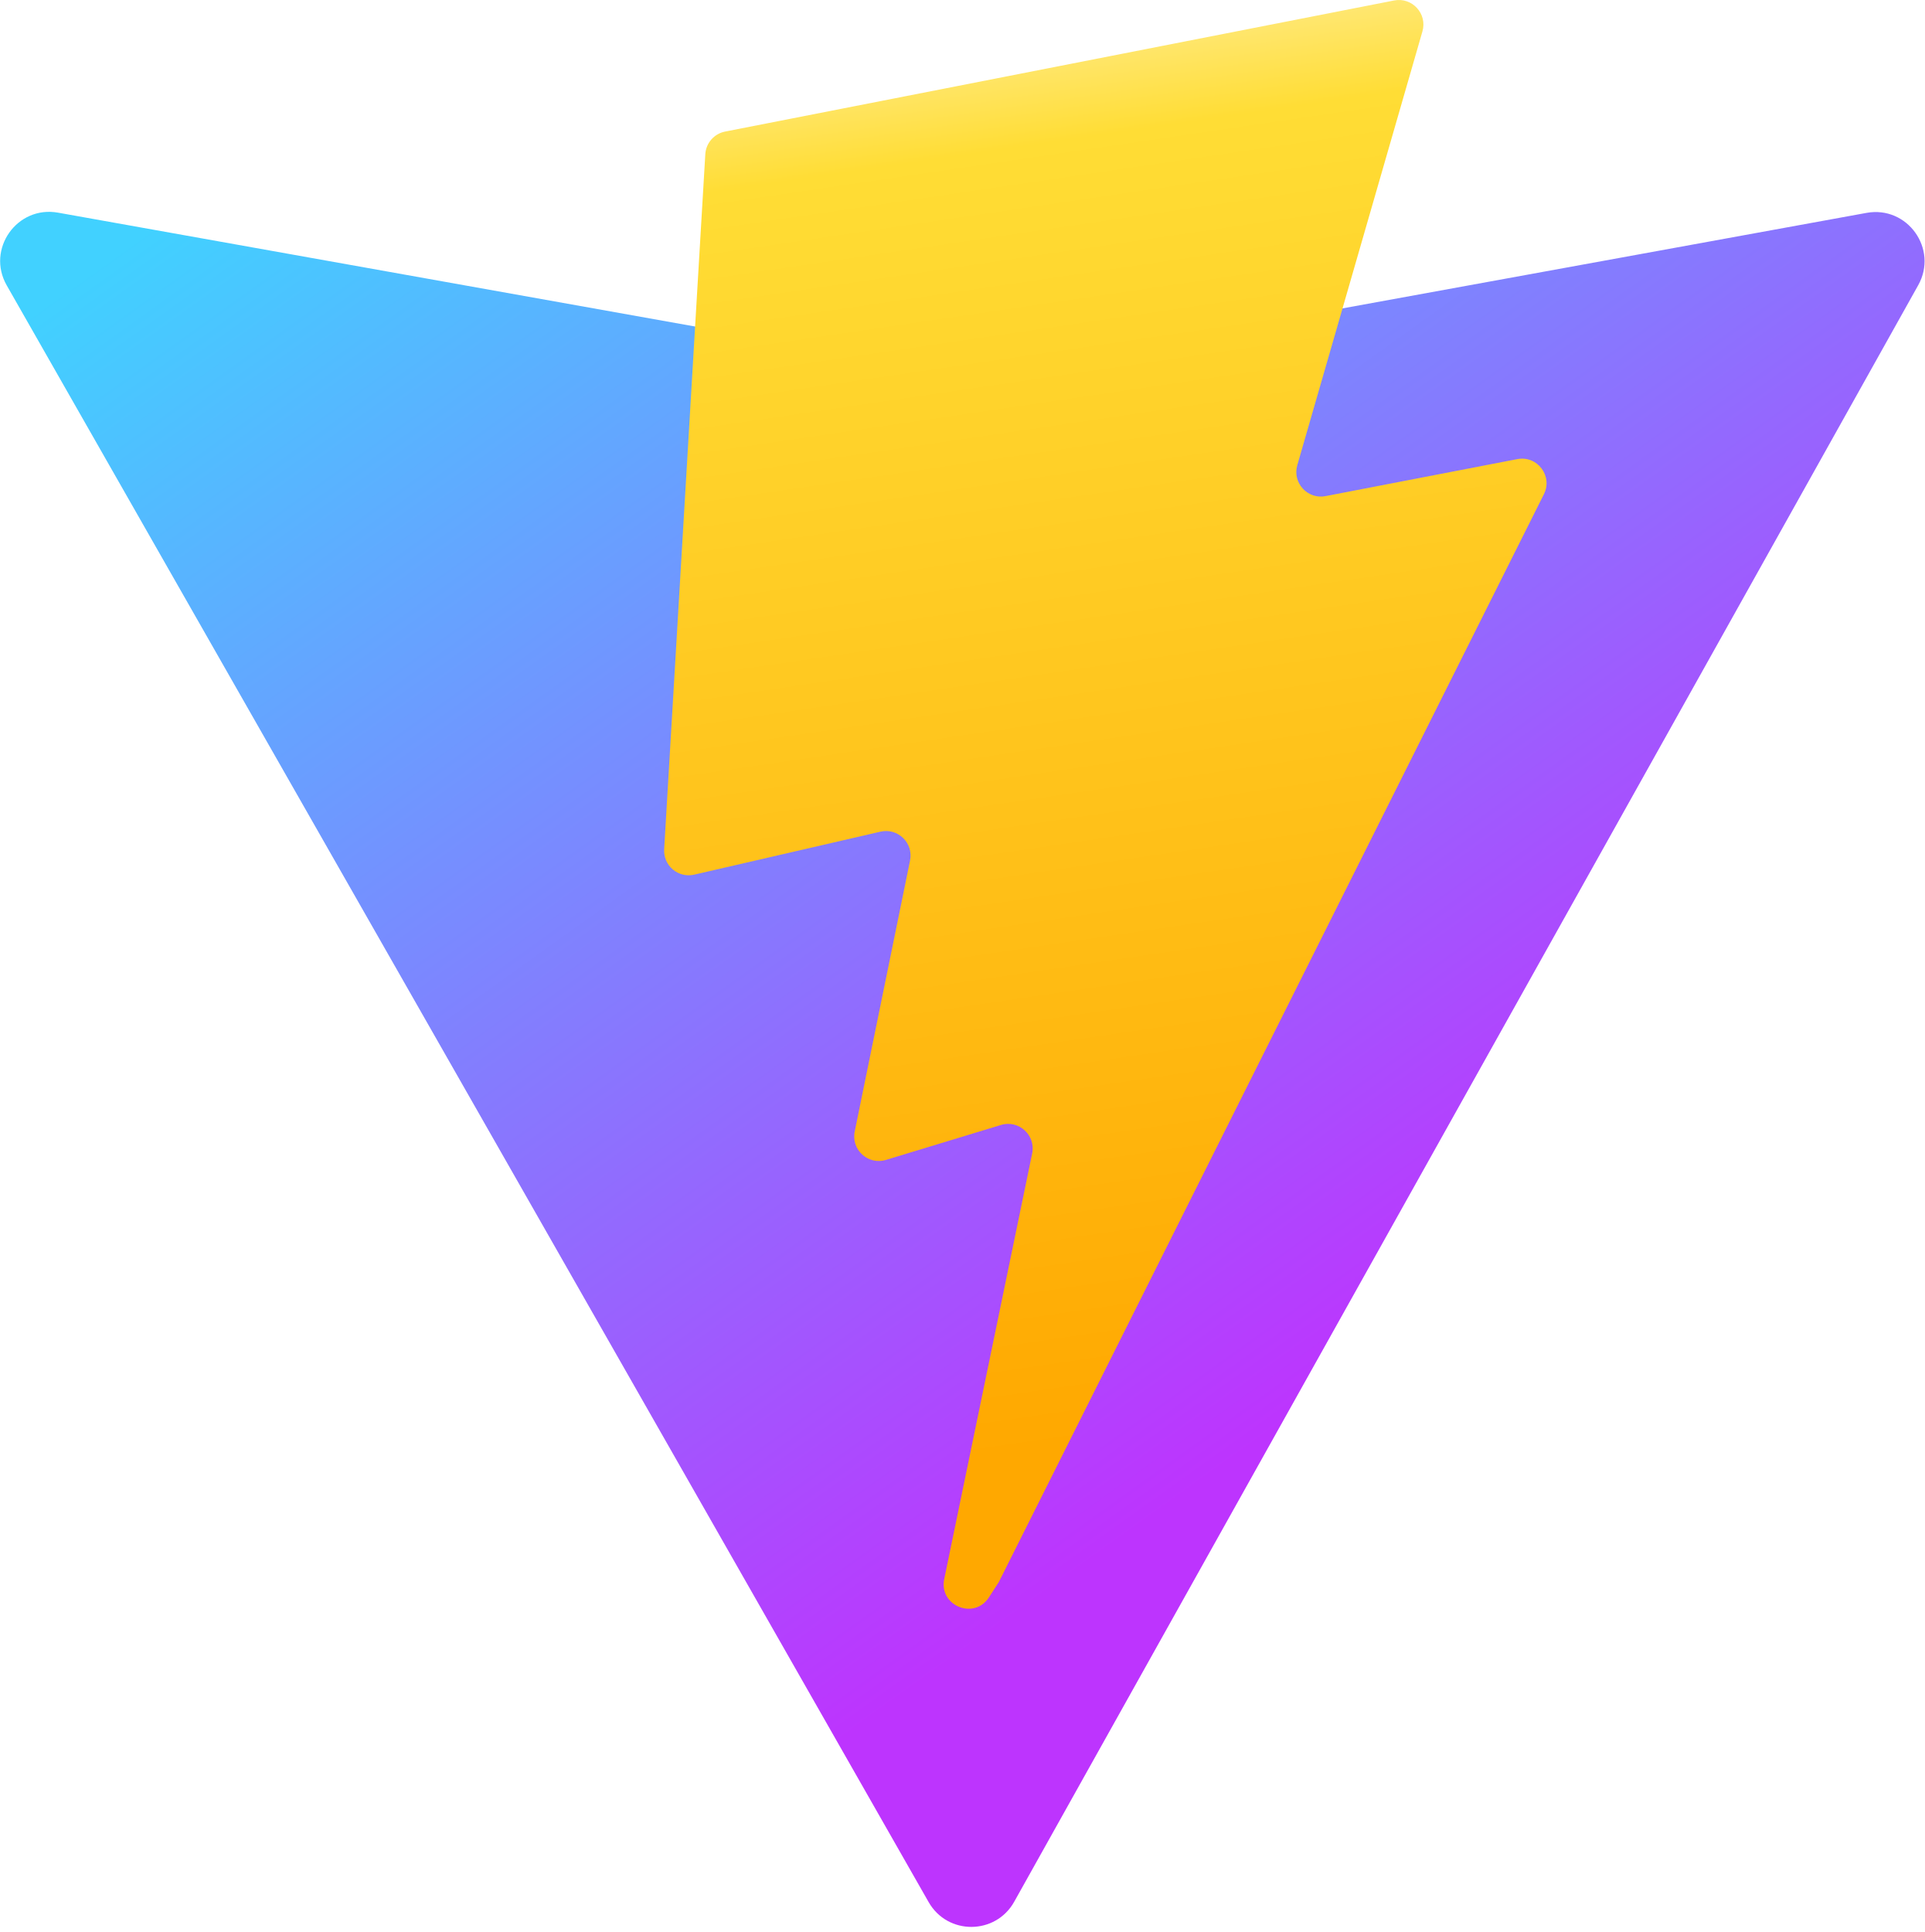
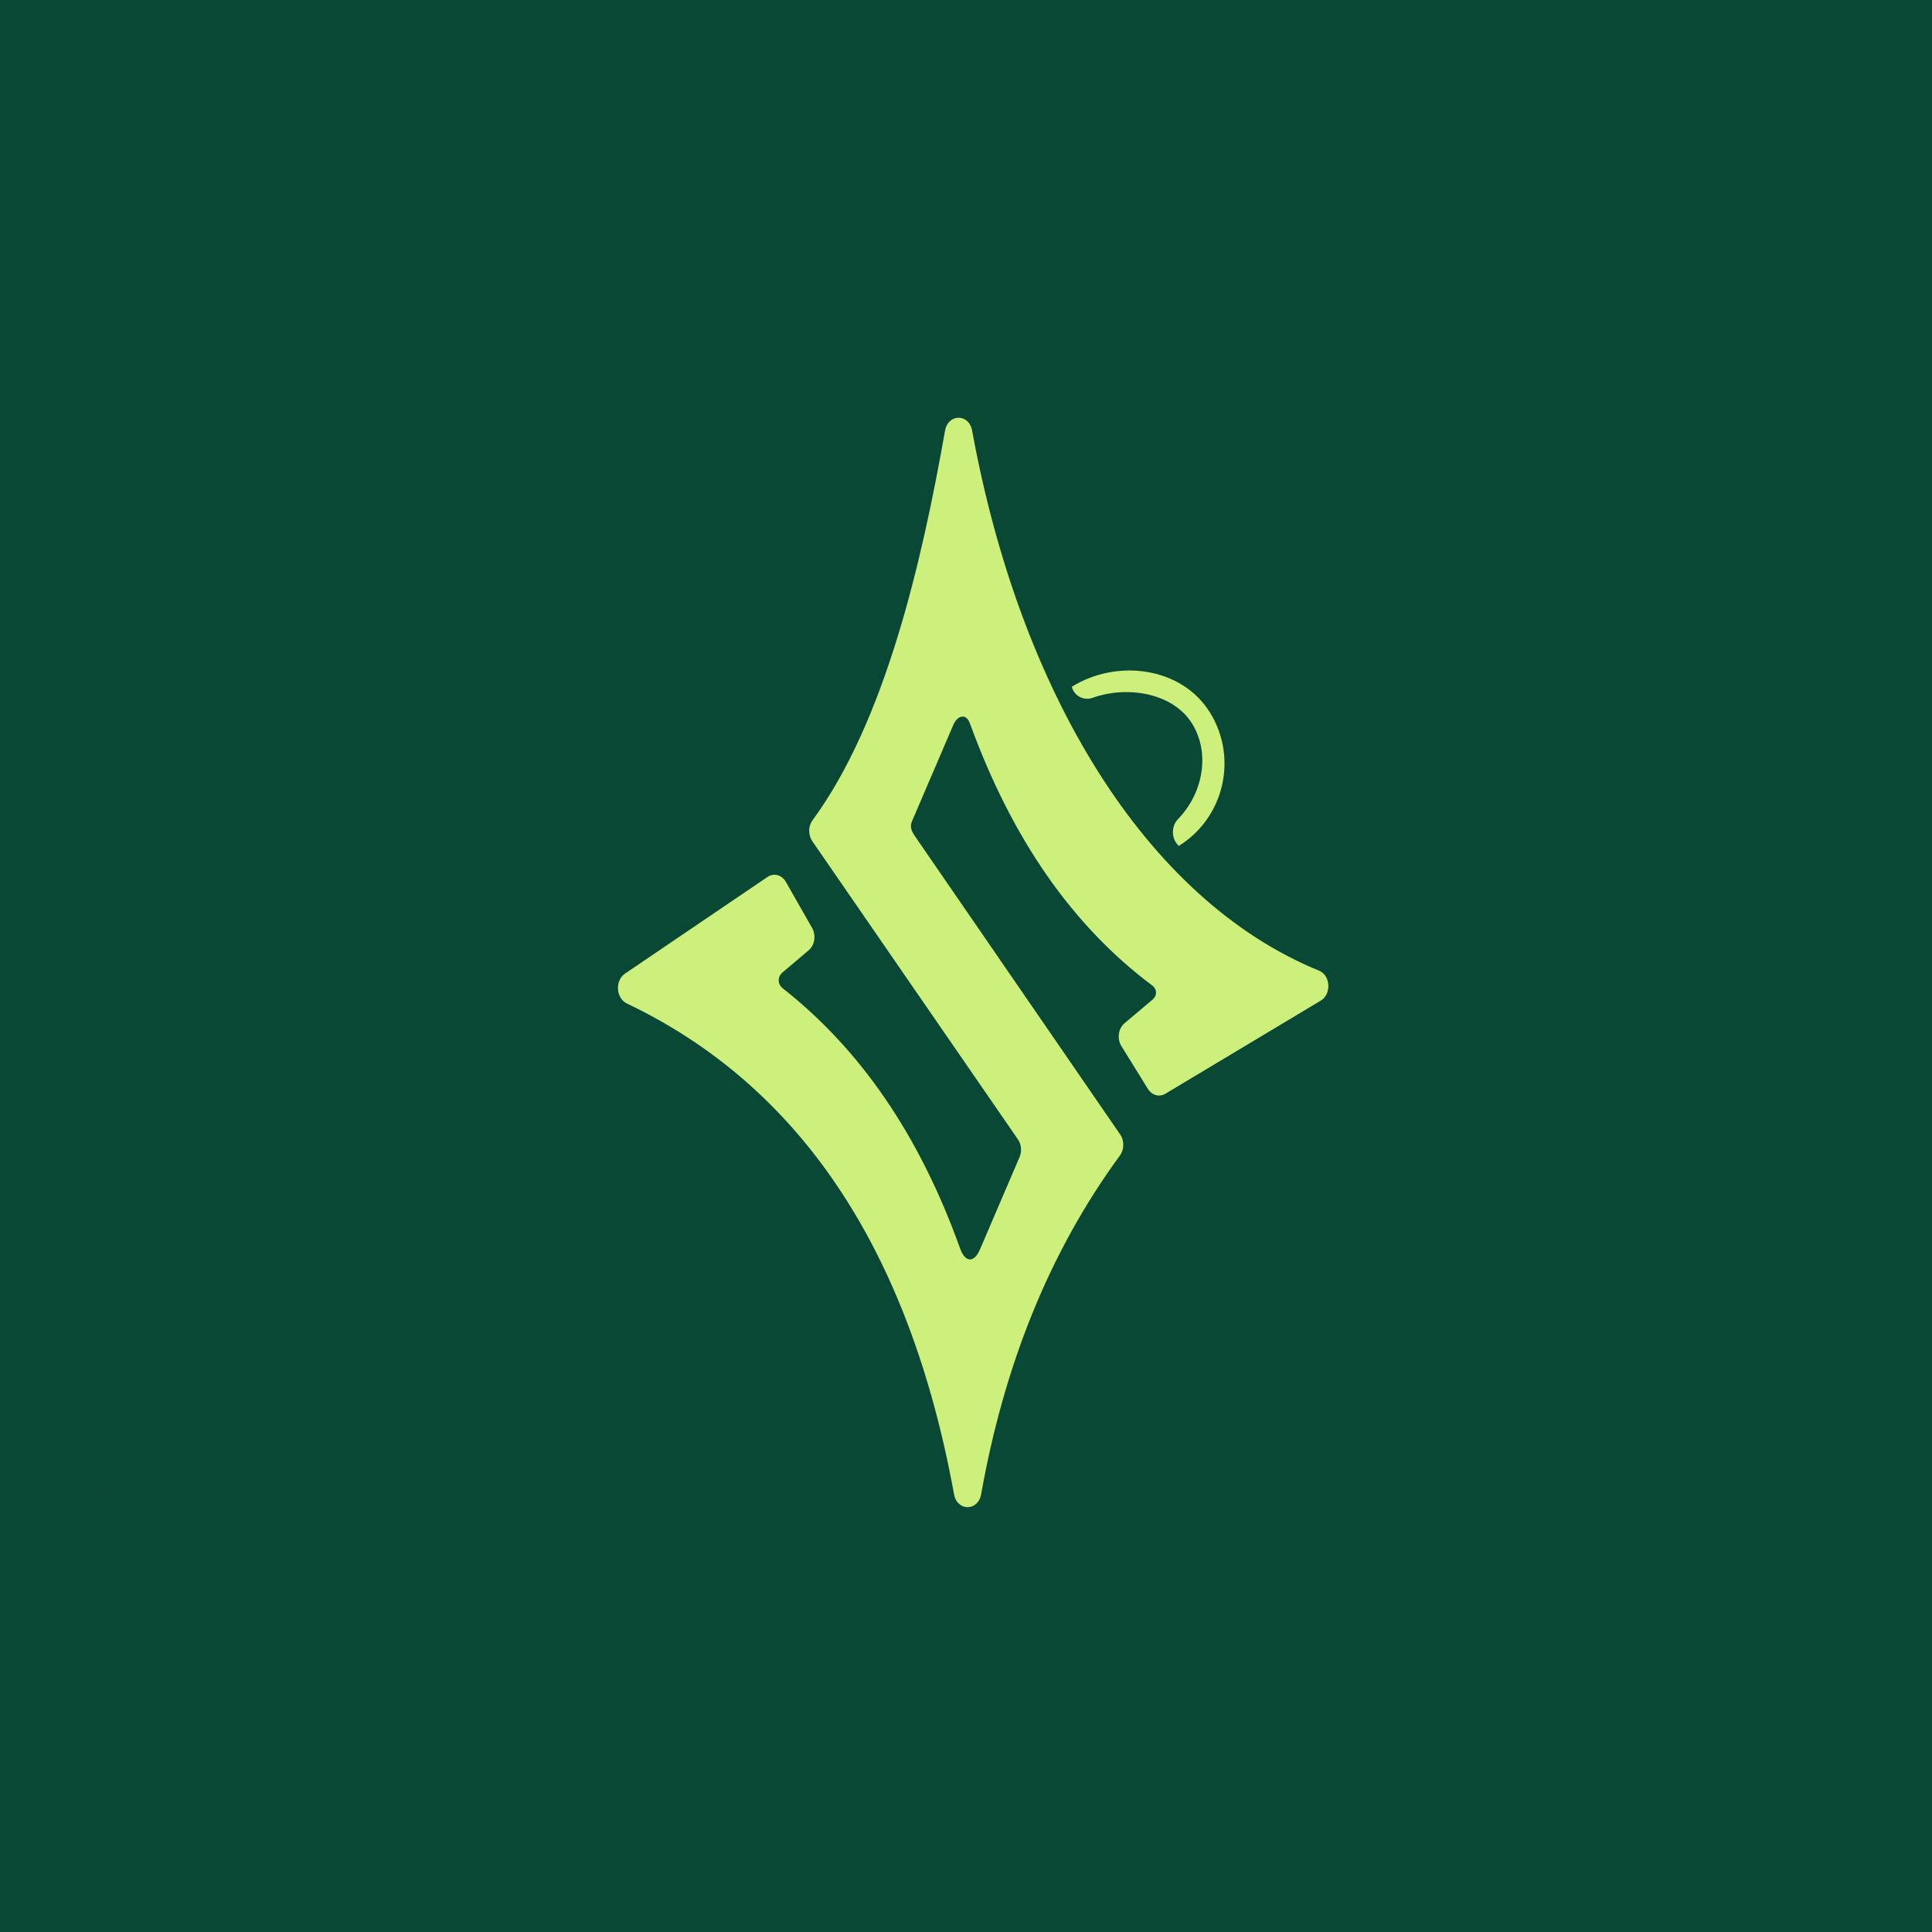
- <svg xmlns="http://www.w3.org/2000/svg" aria-hidden="true" role="img" class="iconify iconify--logos" width="31.88" height="32" preserveAspectRatio="xMidYMid meet" viewBox="0 0 256 257">
+ <svg xmlns="http://www.w3.org/2000/svg" id="Layer_1" data-name="Layer 1" viewBox="0 0 1080 1080">
  <defs>
-     <linearGradient id="IconifyId1813088fe1fbc01fb466" x1="-.828%" x2="57.636%" y1="7.652%" y2="78.411%">
-       <stop offset="0%" stop-color="#41D1FF" />
-       <stop offset="100%" stop-color="#BD34FE" />
-     </linearGradient>
-     <linearGradient id="IconifyId1813088fe1fbc01fb467" x1="43.376%" x2="50.316%" y1="2.242%" y2="89.03%">
-       <stop offset="0%" stop-color="#FFEA83" />
-       <stop offset="8.333%" stop-color="#FFDD35" />
-       <stop offset="100%" stop-color="#FFA800" />
-     </linearGradient>
+     <style>
+       .cls-1 {
+         fill: #084835;
+       }
+ 
+       .cls-2 {
+         fill: #233948;
+       }
+ 
+       .cls-3 {
+         fill: #cdef7c;
+       }
+     </style>
  </defs>
-   <path fill="url(#IconifyId1813088fe1fbc01fb466)" d="M255.153 37.938L134.897 252.976c-2.483 4.44-8.862 4.466-11.382.048L.875 37.958c-2.746-4.814 1.371-10.646 6.827-9.67l120.385 21.517a6.537 6.537 0 0 0 2.322-.004l117.867-21.483c5.438-.991 9.574 4.796 6.877 9.62Z" />
-   <path fill="url(#IconifyId1813088fe1fbc01fb467)" d="M185.432.063L96.44 17.501a3.268 3.268 0 0 0-2.634 3.014l-5.474 92.456a3.268 3.268 0 0 0 3.997 3.378l24.777-5.718c2.318-.535 4.413 1.507 3.936 3.838l-7.361 36.047c-.495 2.426 1.782 4.5 4.151 3.78l15.304-4.649c2.372-.72 4.652 1.36 4.15 3.788l-11.698 56.621c-.732 3.542 3.979 5.473 5.943 2.437l1.313-2.028l72.516-144.72c1.215-2.423-.88-5.186-3.54-4.672l-25.505 4.922c-2.396.462-4.435-1.77-3.759-4.114l16.646-57.705c.677-2.35-1.37-4.583-3.769-4.113Z" />
+   <rect class="cls-1" x="-113.5" y="-131.5" width="1281" height="1281" />
+   <g>
+     <path class="cls-3" d="M533.32,835.34c-25.23-138.24-87.03-228.67-182.84-274.34-2.74-1.3-4.67-4.23-5-7.68h0c-.36-3.67,1.16-7.22,3.87-9.05,25.45-17.26,51.75-35.1,79.7-54.05,3.53-2.39,8.02-1.17,10.29,2.81,4.25,7.46,9.21,16.17,14.63,25.69,2.33,4.08,1.49,9.61-1.9,12.48-4.37,3.7-9.24,7.83-14.57,12.35-2.99,2.54-2.93,6.57.14,8.99,43.03,33.87,76.13,81.45,99.09,145.43,2.83,7.9,7.8,8.12,11.08.47,7.44-17.37,14.68-34.25,22.13-51.64,1.38-3.21,1.03-7.07-.9-9.86-37.68-54.65-75.99-110.2-114.97-166.72-2.36-3.43-2.31-8.37.14-11.7,40.8-55.51,61.2-144.91,74.07-217.77,1.7-9.61,13.39-9.65,15.14-.06,26.63,145.78,96.57,262.08,193.99,301.95,6.42,2.63,6.99,13.07.93,16.7-27.22,16.31-56.27,33.72-86.9,52.08-3.39,2.03-7.53.87-9.77-2.74-4.03-6.52-9.1-14.69-14.8-23.91-2.53-4.09-1.75-9.82,1.74-12.76,4.95-4.18,10.14-8.56,15.69-13.24,2.66-2.25,2.58-5.79-.18-7.86-44.66-33.43-78.43-81.93-101.94-146.55-2.1-5.77-6.92-4.6-9.33,1-7.7,17.97-15.25,35.57-23.1,53.87-1.37,3.2.05,5.79,1.97,8.57,37.63,54.7,75.52,109.77,114.49,166.41,2.36,3.43,2.3,8.36-.14,11.7-39.27,53.57-64.66,116.74-77.61,189.39-1.71,9.59-13.39,9.64-15.14.06Z" />
+     <path class="cls-3" d="M599.15,383.89h0c1.24,5.11,6.63,7.96,11.59,6.2,19.56-6.98,45-2.71,55.62,14.37,10.43,16.77,5.92,39.21-7.68,53.23-4.14,4.27-4.02,11.08.27,15.2h0c25.38-15.78,33.18-49.27,17.4-74.64-15.78-25.38-51.82-30.13-77.2-14.35Z" />
+   </g>
+   <path class="cls-2" d="M61.52,830.41c-.57.57-1.14,1.14-1.71,1.71-.33-1.47.24-2.04,1.71-1.71Z" />
</svg>
